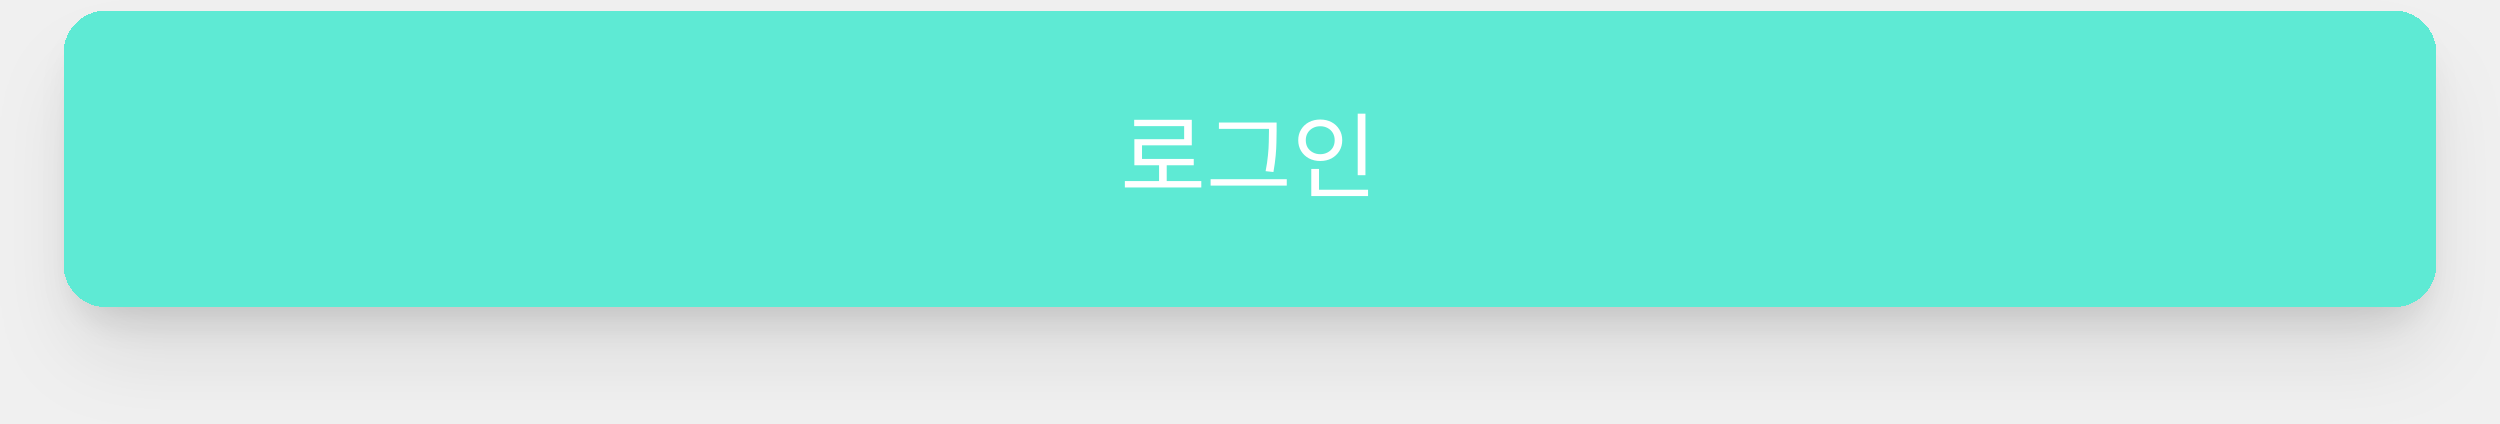
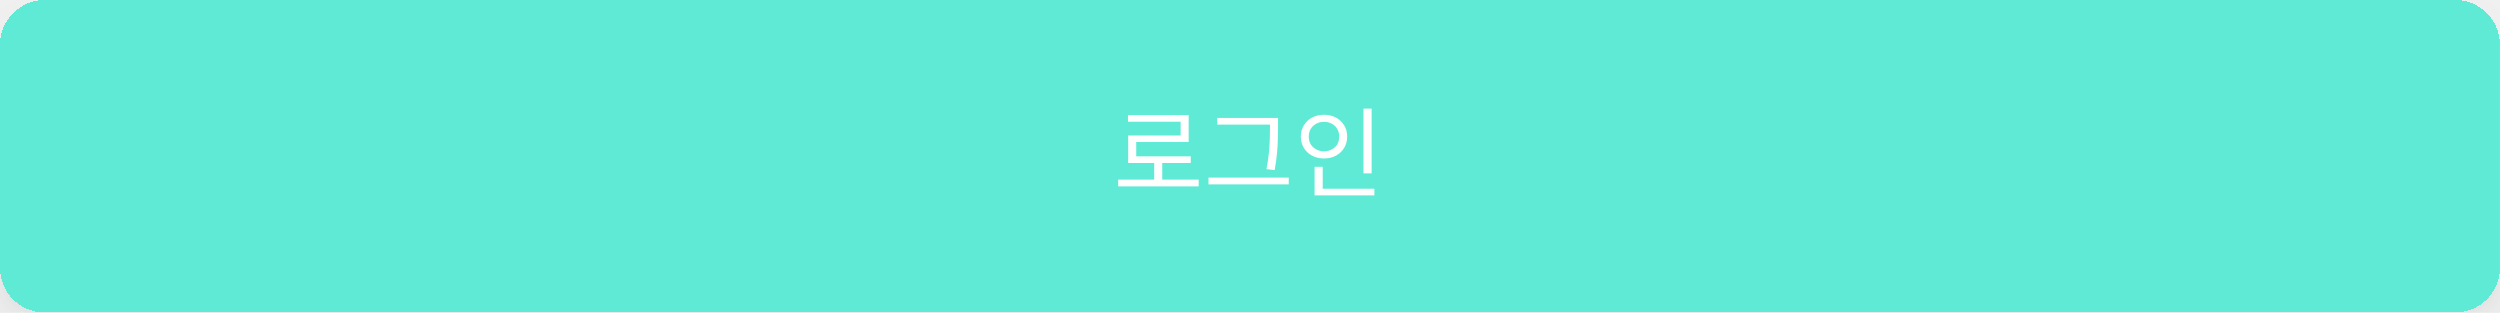
- <svg xmlns="http://www.w3.org/2000/svg" width="472" height="80" viewBox="0 0 472 80" fill="none">
-   <g filter="url(#filter0_dd_18_33)">
-     <path d="M12 10C12 5.582 15.582 2 20 2H451.986C456.404 2 459.986 5.582 459.986 10V49.99C459.986 54.408 456.404 57.99 451.986 57.99H20C15.582 57.99 12 54.408 12 49.99V10Z" fill="#5EEAD4" shape-rendering="crispEdges" />
-     <path d="M212.373 34.182H226.805V35.397H212.373V34.182ZM218.832 30.785H220.276V34.693H218.832V30.785ZM214.133 22.619H225.01V27.442H215.612V30.627H214.168V26.28H223.567V23.816H214.133V22.619ZM214.168 30.011H225.38V31.208H214.168V30.011ZM230.13 23.13H240.373V24.326H230.13V23.13ZM228.564 33.83H242.943V35.045H228.564V33.83ZM239.581 23.13H241.025V24.731C241.025 25.4 241.013 26.116 240.989 26.878C240.978 27.629 240.931 28.462 240.849 29.378C240.766 30.293 240.626 31.325 240.426 32.475L238.948 32.317C239.159 31.237 239.306 30.246 239.388 29.342C239.482 28.439 239.534 27.606 239.546 26.843C239.57 26.08 239.581 25.376 239.581 24.731V23.13ZM256.335 21.457H257.796V33.074H256.335V21.457ZM247.57 35.819H258.289V37.016H247.57V35.819ZM247.57 31.894H249.031V36.224H247.57V31.894ZM249.26 22.566C250.058 22.566 250.768 22.731 251.39 23.059C252.011 23.388 252.504 23.851 252.868 24.45C253.232 25.036 253.414 25.711 253.414 26.474C253.414 27.236 253.232 27.917 252.868 28.515C252.504 29.102 252.011 29.565 251.39 29.905C250.768 30.234 250.058 30.398 249.26 30.398C248.474 30.398 247.764 30.234 247.13 29.905C246.509 29.565 246.016 29.102 245.652 28.515C245.288 27.917 245.106 27.236 245.106 26.474C245.106 25.711 245.288 25.036 245.652 24.45C246.016 23.851 246.509 23.388 247.13 23.059C247.764 22.731 248.474 22.566 249.26 22.566ZM249.26 23.834C248.744 23.834 248.28 23.945 247.87 24.168C247.459 24.391 247.13 24.702 246.884 25.101C246.649 25.5 246.532 25.957 246.532 26.474C246.532 27.002 246.649 27.465 246.884 27.864C247.13 28.251 247.459 28.556 247.87 28.779C248.28 29.002 248.744 29.113 249.26 29.113C249.776 29.113 250.24 29.002 250.65 28.779C251.073 28.556 251.401 28.251 251.636 27.864C251.871 27.465 251.988 27.002 251.988 26.474C251.988 25.957 251.871 25.5 251.636 25.101C251.401 24.702 251.073 24.391 250.65 24.168C250.24 23.945 249.776 23.834 249.26 23.834Z" fill="white" />
+ <svg xmlns="http://www.w3.org/2000/svg" width="448" height="56" viewBox="0 0 448 56" fill="none">
+   <g clip-path="url(#clip0_66_5)">
+     <g filter="url(#filter0_dd_66_5)">
+       <path d="M0 8C0 3.582 3.582 0 8 0H439.986C444.404 0 447.986 3.582 447.986 8V47.99C447.986 52.408 444.404 55.99 439.986 55.99H8C3.582 55.99 0 52.408 0 47.99V8Z" fill="#5EEAD4" shape-rendering="crispEdges" />
+       <path d="M200.373 32.182H214.805V33.397H200.373V32.182ZM206.832 28.785H208.276V32.693H206.832V28.785ZM202.133 20.619H213.01V25.442H203.612V28.627H202.168V24.28H211.567V21.816H202.133V20.619ZM202.168 28.011H213.38V29.208H202.168V28.011ZM218.13 21.13H228.373V22.326H218.13V21.13ZM216.564 31.83H230.943V33.045H216.564V31.83ZM227.581 21.13H229.025V22.731C229.025 23.4 229.013 24.116 228.989 24.878C228.978 25.629 228.931 26.462 228.849 27.378C228.766 28.293 228.626 29.325 228.426 30.475L226.948 30.317C227.159 29.237 227.306 28.246 227.388 27.342C227.482 26.439 227.534 25.606 227.546 24.843C227.57 24.08 227.581 23.376 227.581 22.731V21.13ZM244.335 19.457H245.796V31.073H244.335V19.457ZM235.57 33.819H246.289V35.016H235.57V33.819ZM235.57 29.894H237.031V34.224H235.57V29.894ZM237.26 20.566C238.058 20.566 238.768 20.731 239.39 21.059C240.011 21.388 240.504 21.851 240.868 22.45C241.232 23.036 241.414 23.711 241.414 24.474C241.414 25.236 241.232 25.917 240.868 26.515C240.504 27.102 240.011 27.565 239.39 27.905C238.768 28.234 238.058 28.398 237.26 28.398C236.474 28.398 235.764 28.234 235.13 27.905C234.509 27.565 234.016 27.102 233.652 26.515C233.288 25.917 233.106 25.236 233.106 24.474C233.106 23.711 233.288 23.036 233.652 22.45C234.016 21.851 234.509 21.388 235.13 21.059C235.764 20.731 236.474 20.566 237.26 20.566ZM237.26 21.834C236.744 21.834 236.28 21.945 235.87 22.168C235.459 22.391 235.13 22.702 234.884 23.101C234.649 23.5 234.532 23.957 234.532 24.474C234.532 25.002 234.649 25.465 234.884 25.864C235.13 26.251 235.459 26.556 235.87 26.779C236.28 27.002 236.744 27.113 237.26 27.113C237.776 27.113 238.24 27.002 238.65 26.779C239.073 26.556 239.401 26.251 239.636 25.864C239.871 25.465 239.988 25.002 239.988 24.474C239.988 23.957 239.871 23.5 239.636 23.101C239.401 22.702 239.073 22.391 238.65 22.168C238.24 21.945 237.776 21.834 237.26 21.834Z" fill="white" />
+     </g>
  </g>
  <defs>
-     <filter id="filter0_dd_18_33" x="0" y="0" width="471.986" height="79.989" filterUnits="userSpaceOnUse" color-interpolation-filters="sRGB">
+     <filter id="filter0_dd_66_5" x="-12" y="-2" width="471.986" height="79.989" filterUnits="userSpaceOnUse" color-interpolation-filters="sRGB">
      <feFlood flood-opacity="0" result="BackgroundImageFix" />
      <feColorMatrix in="SourceAlpha" type="matrix" values="0 0 0 0 0 0 0 0 0 0 0 0 0 0 0 0 0 0 127 0" result="hardAlpha" />
-       <feMorphology radius="4" operator="erode" in="SourceAlpha" result="effect1_dropShadow_18_33" />
+       <feMorphology radius="4" operator="erode" in="SourceAlpha" result="effect1_dropShadow_66_5" />
      <feOffset dy="4" />
      <feGaussianBlur stdDeviation="3" />
      <feComposite in2="hardAlpha" operator="out" />
      <feColorMatrix type="matrix" values="0 0 0 0 0 0 0 0 0 0 0 0 0 0 0 0 0 0 0.1 0" />
-       <feBlend mode="normal" in2="BackgroundImageFix" result="effect1_dropShadow_18_33" />
+       <feBlend mode="normal" in2="BackgroundImageFix" result="effect1_dropShadow_66_5" />
      <feColorMatrix in="SourceAlpha" type="matrix" values="0 0 0 0 0 0 0 0 0 0 0 0 0 0 0 0 0 0 127 0" result="hardAlpha" />
-       <feMorphology radius="3" operator="erode" in="SourceAlpha" result="effect2_dropShadow_18_33" />
+       <feMorphology radius="3" operator="erode" in="SourceAlpha" result="effect2_dropShadow_66_5" />
      <feOffset dy="10" />
      <feGaussianBlur stdDeviation="7.5" />
      <feComposite in2="hardAlpha" operator="out" />
      <feColorMatrix type="matrix" values="0 0 0 0 0 0 0 0 0 0 0 0 0 0 0 0 0 0 0.1 0" />
-       <feBlend mode="normal" in2="effect1_dropShadow_18_33" result="effect2_dropShadow_18_33" />
-       <feBlend mode="normal" in="SourceGraphic" in2="effect2_dropShadow_18_33" result="shape" />
+       <feBlend mode="normal" in2="effect1_dropShadow_66_5" result="effect2_dropShadow_66_5" />
+       <feBlend mode="normal" in="SourceGraphic" in2="effect2_dropShadow_66_5" result="shape" />
    </filter>
+     <clipPath id="clip0_66_5">
+       <rect width="447.986" height="55.99" fill="white" />
+     </clipPath>
  </defs>
</svg>
